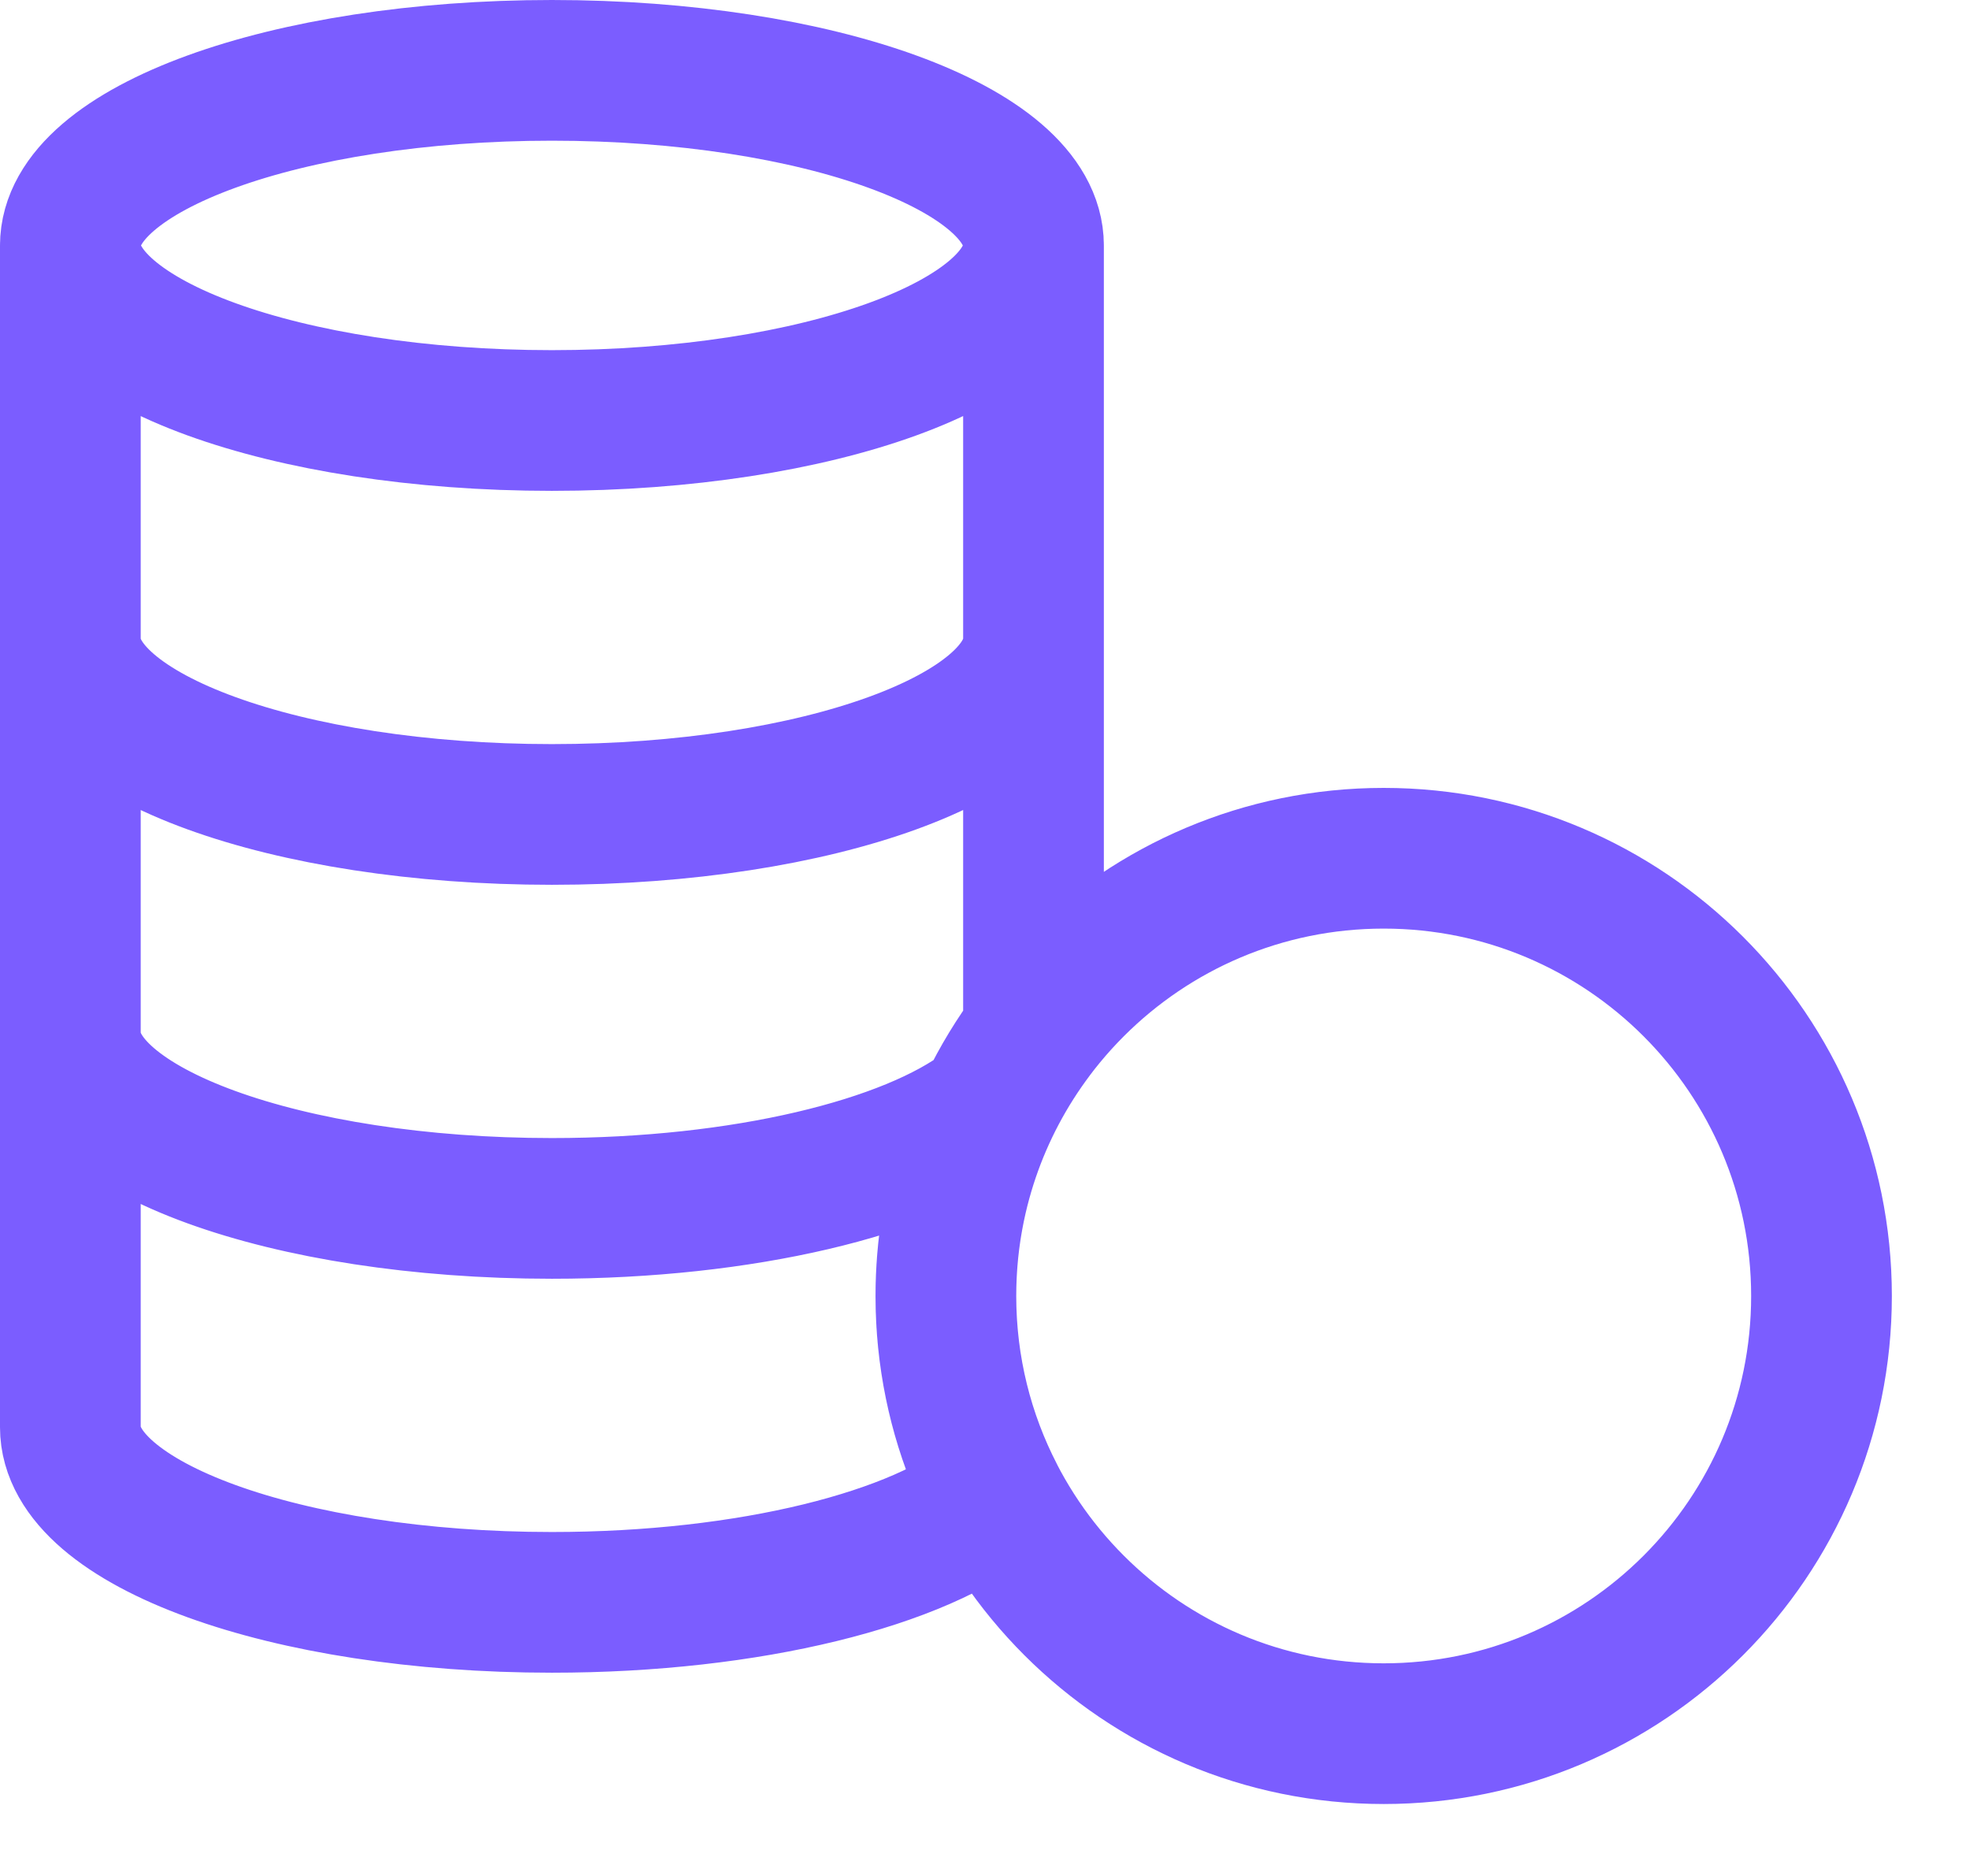
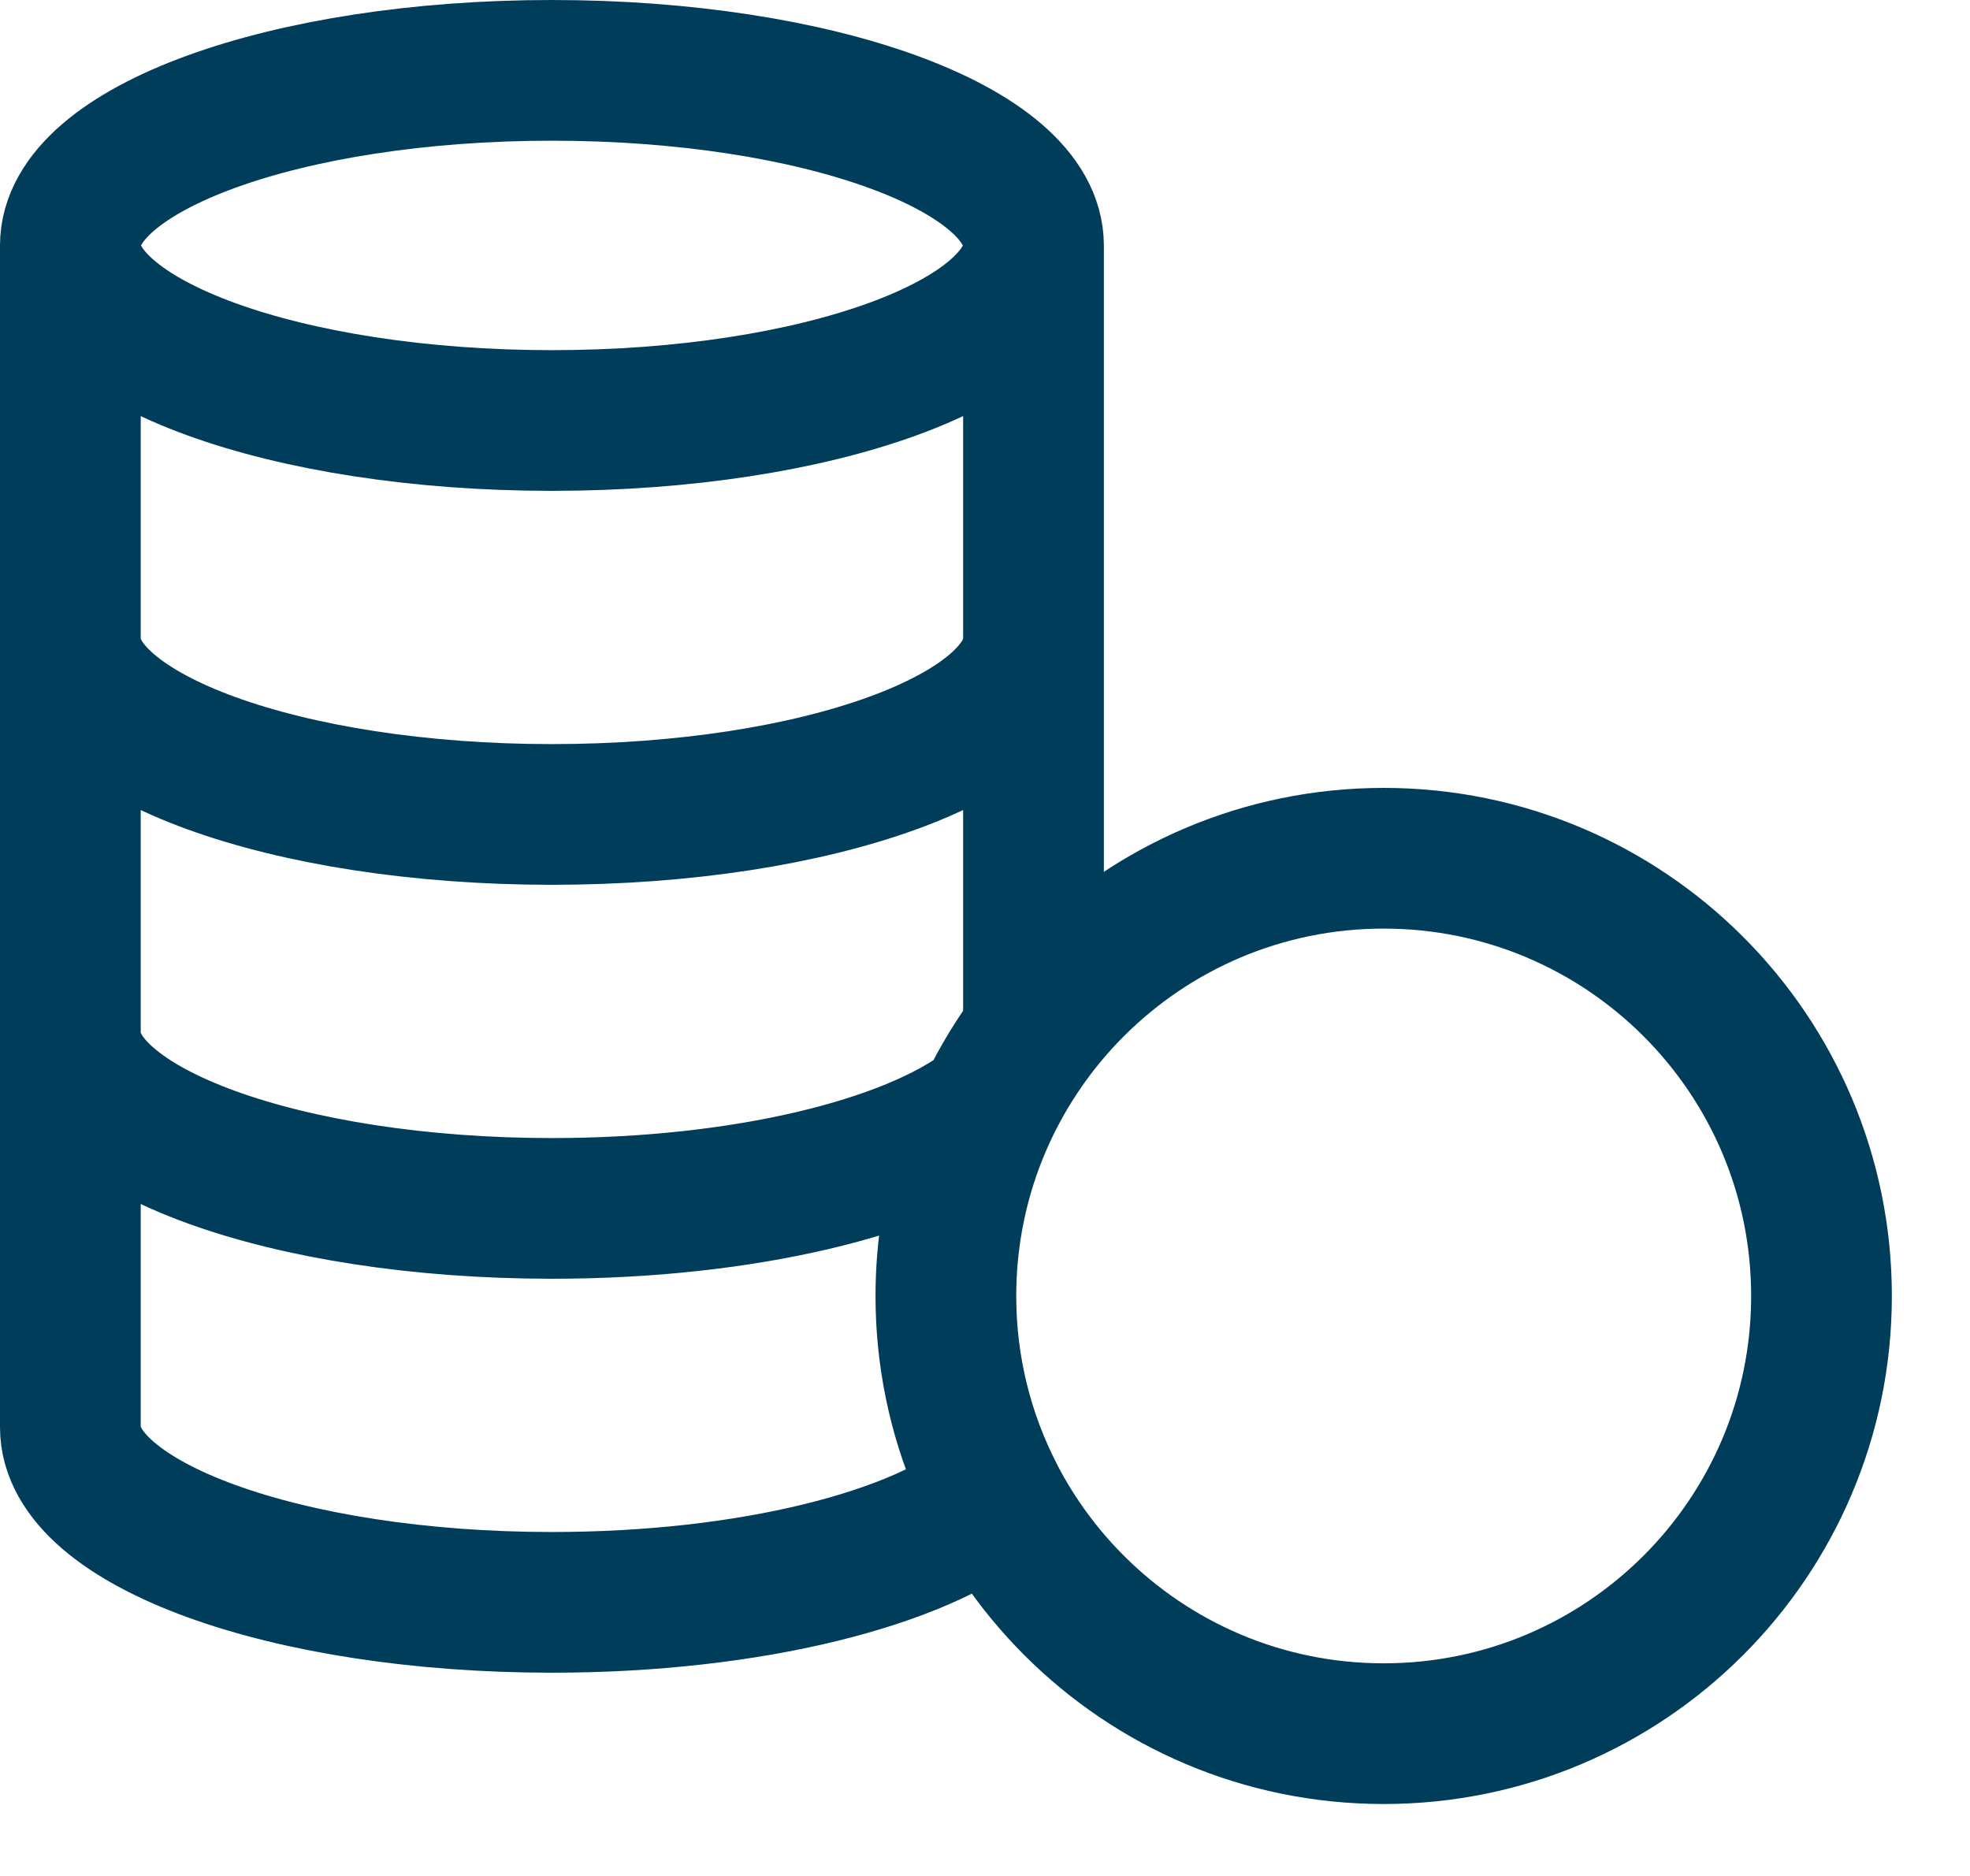
<svg xmlns="http://www.w3.org/2000/svg" width="21" height="20" viewBox="0 0 21 20" fill="none">
-   <path d="M10.083 13.817C10.083 16.394 12.173 18.483 14.75 18.483C17.327 18.483 19.417 16.394 19.417 13.817C19.417 11.239 17.327 9.15 14.75 9.15C12.173 9.15 10.083 11.239 10.083 13.817ZM10.083 13.817C10.083 12.766 10.431 11.796 11.017 11.016V2.617M10.083 13.817C10.083 14.587 10.27 15.314 10.601 15.954C9.814 16.618 7.998 17.083 5.883 17.083C3.048 17.083 0.75 16.248 0.75 15.217V2.617M11.017 2.617C11.017 3.648 8.718 4.483 5.883 4.483C3.048 4.483 0.75 3.648 0.75 2.617M11.017 2.617C11.017 1.586 8.718 0.75 5.883 0.75C3.048 0.75 0.75 1.586 0.75 2.617M0.75 11.017C0.75 12.048 3.048 12.883 5.883 12.883C7.926 12.883 9.691 12.449 10.517 11.821M11.017 6.817C11.017 7.848 8.718 8.683 5.883 8.683C3.048 8.683 0.75 7.848 0.75 6.817" stroke="#7B5DFF" stroke-width="1.5" stroke-linecap="round" stroke-linejoin="round" />
+   <path d="M10.083 13.817C10.083 16.394 12.173 18.483 14.75 18.483C17.327 18.483 19.417 16.394 19.417 13.817C19.417 11.239 17.327 9.15 14.75 9.15C12.173 9.15 10.083 11.239 10.083 13.817ZM10.083 13.817C10.083 12.766 10.431 11.796 11.017 11.016V2.617M10.083 13.817C10.083 14.587 10.27 15.314 10.601 15.954C9.814 16.618 7.998 17.083 5.883 17.083C3.048 17.083 0.75 16.248 0.75 15.217V2.617M11.017 2.617C11.017 3.648 8.718 4.483 5.883 4.483C3.048 4.483 0.75 3.648 0.75 2.617M11.017 2.617C11.017 1.586 8.718 0.75 5.883 0.75C3.048 0.75 0.75 1.586 0.75 2.617M0.75 11.017C0.75 12.048 3.048 12.883 5.883 12.883C7.926 12.883 9.691 12.449 10.517 11.821M11.017 6.817C11.017 7.848 8.718 8.683 5.883 8.683C3.048 8.683 0.75 7.848 0.75 6.817" stroke="#003D5B" stroke-width="1.5" stroke-linecap="round" stroke-linejoin="round" />
</svg>
